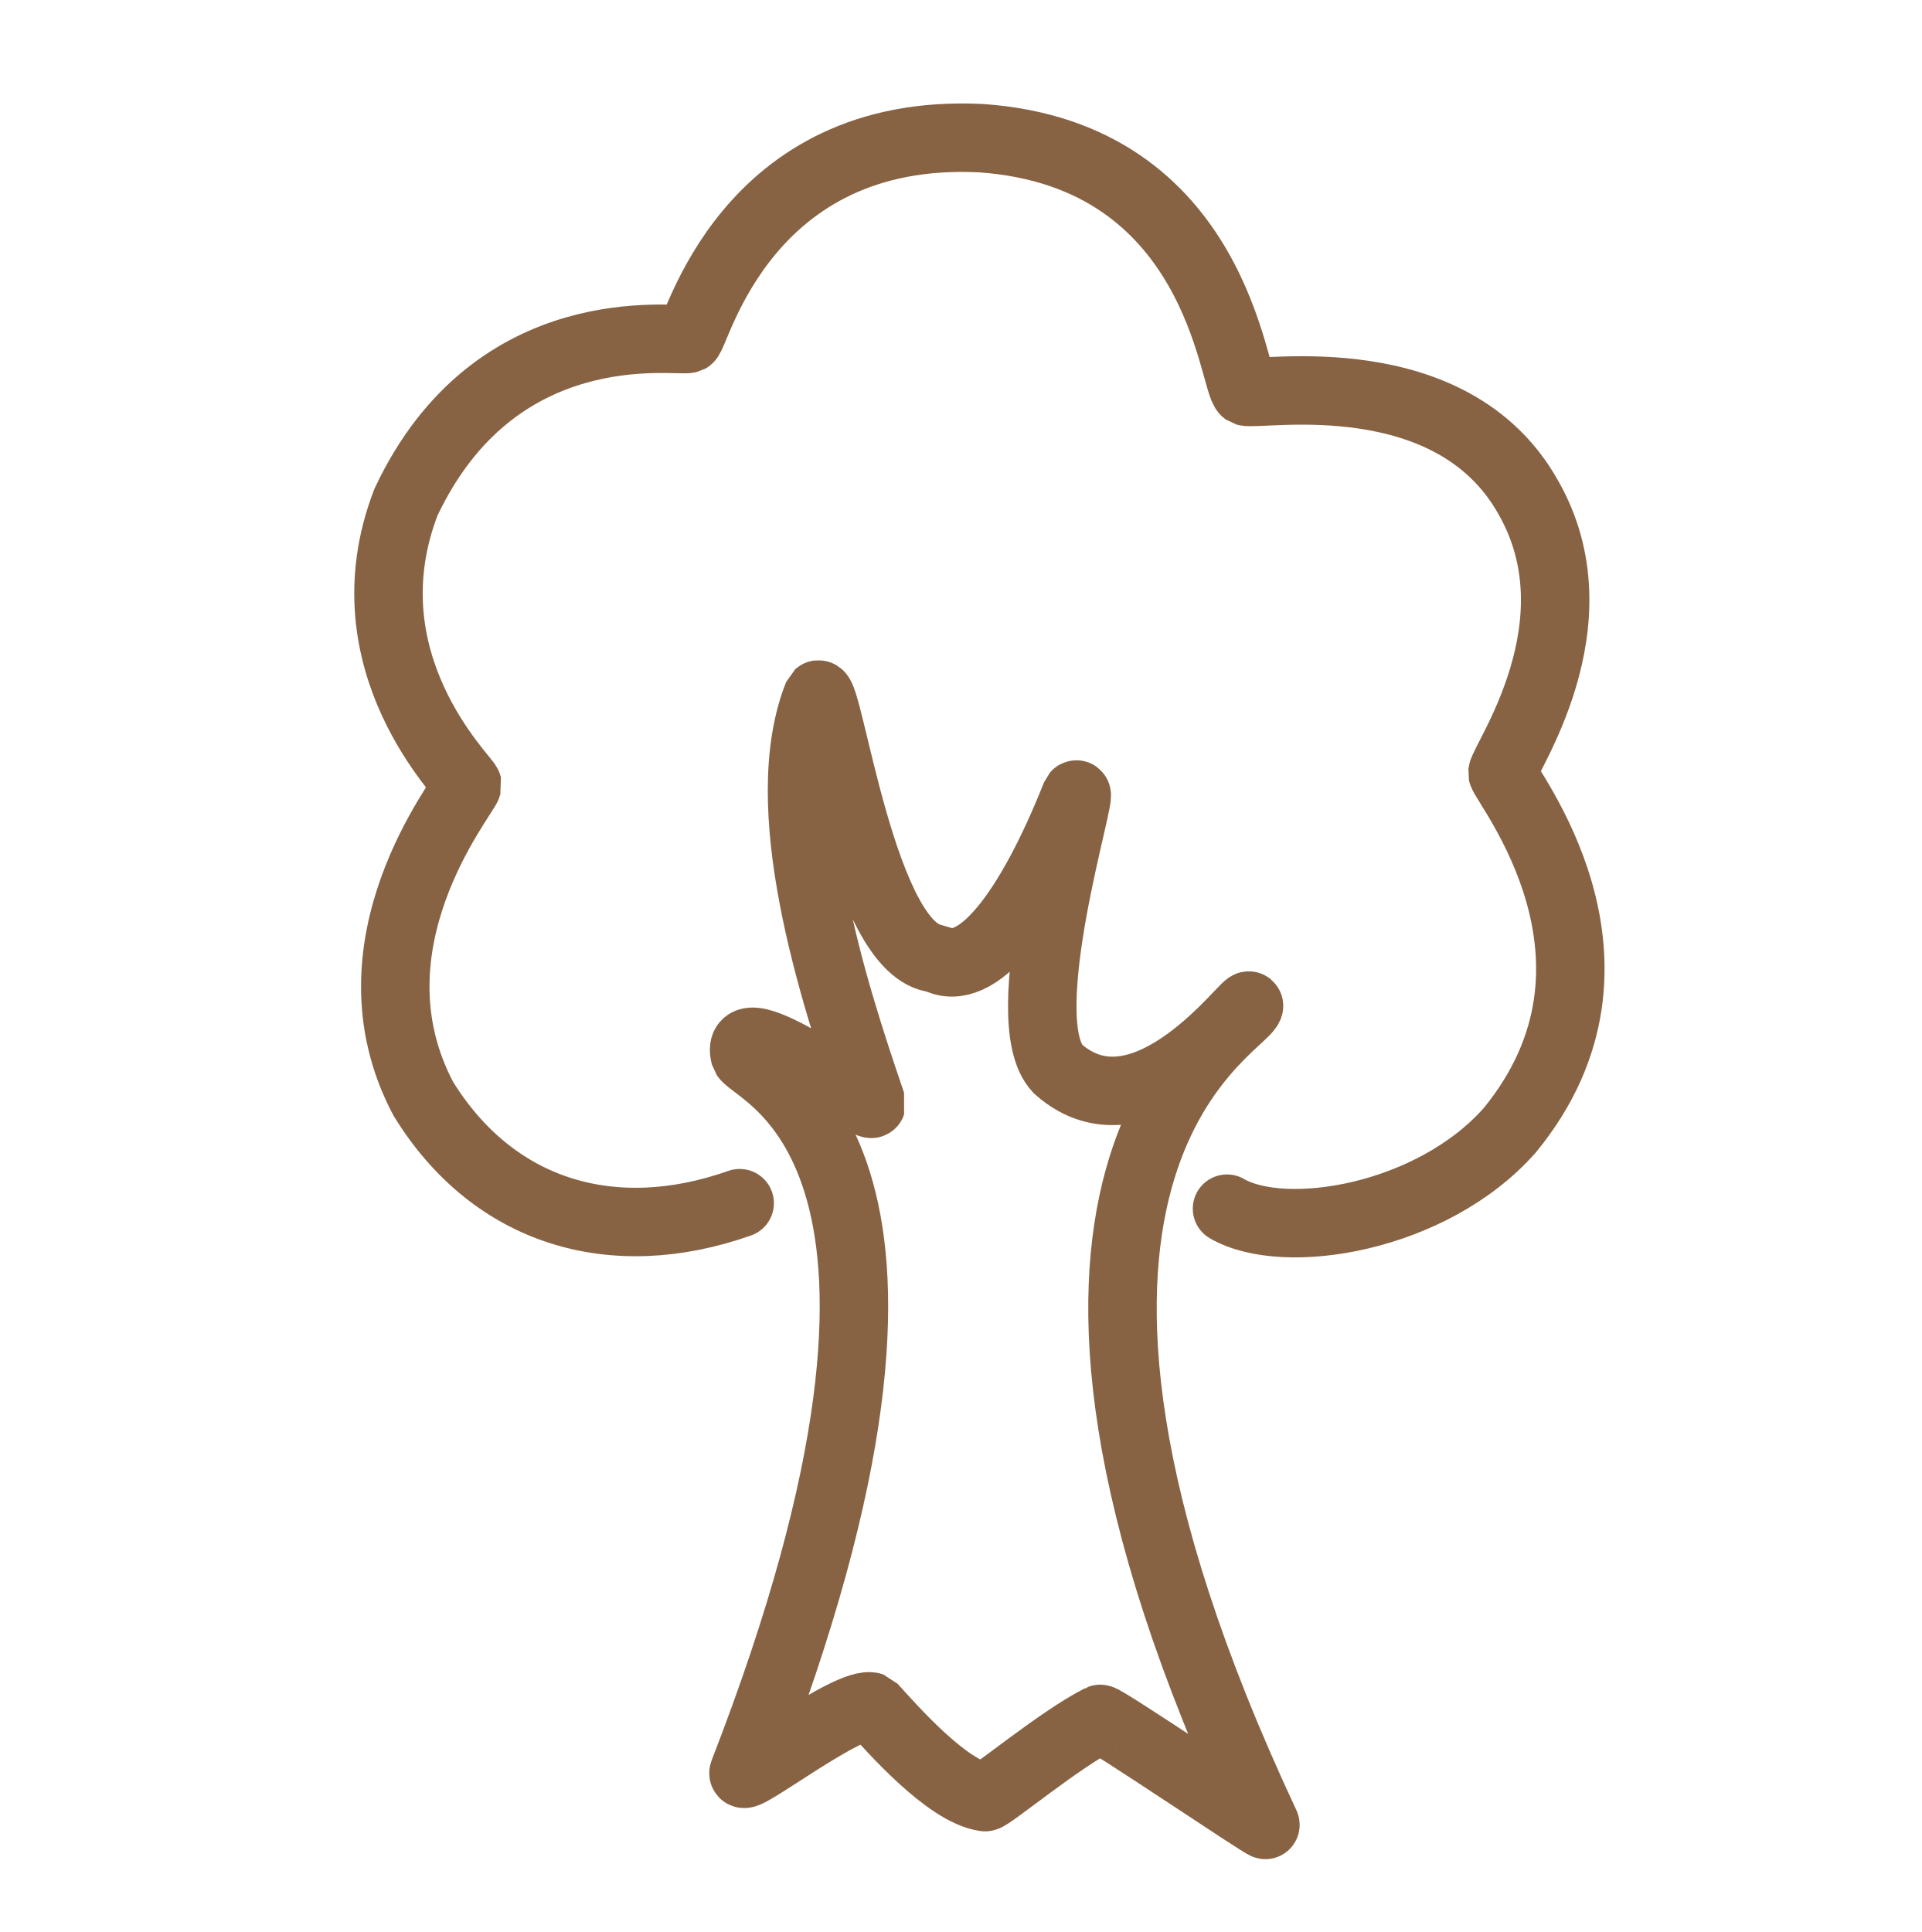
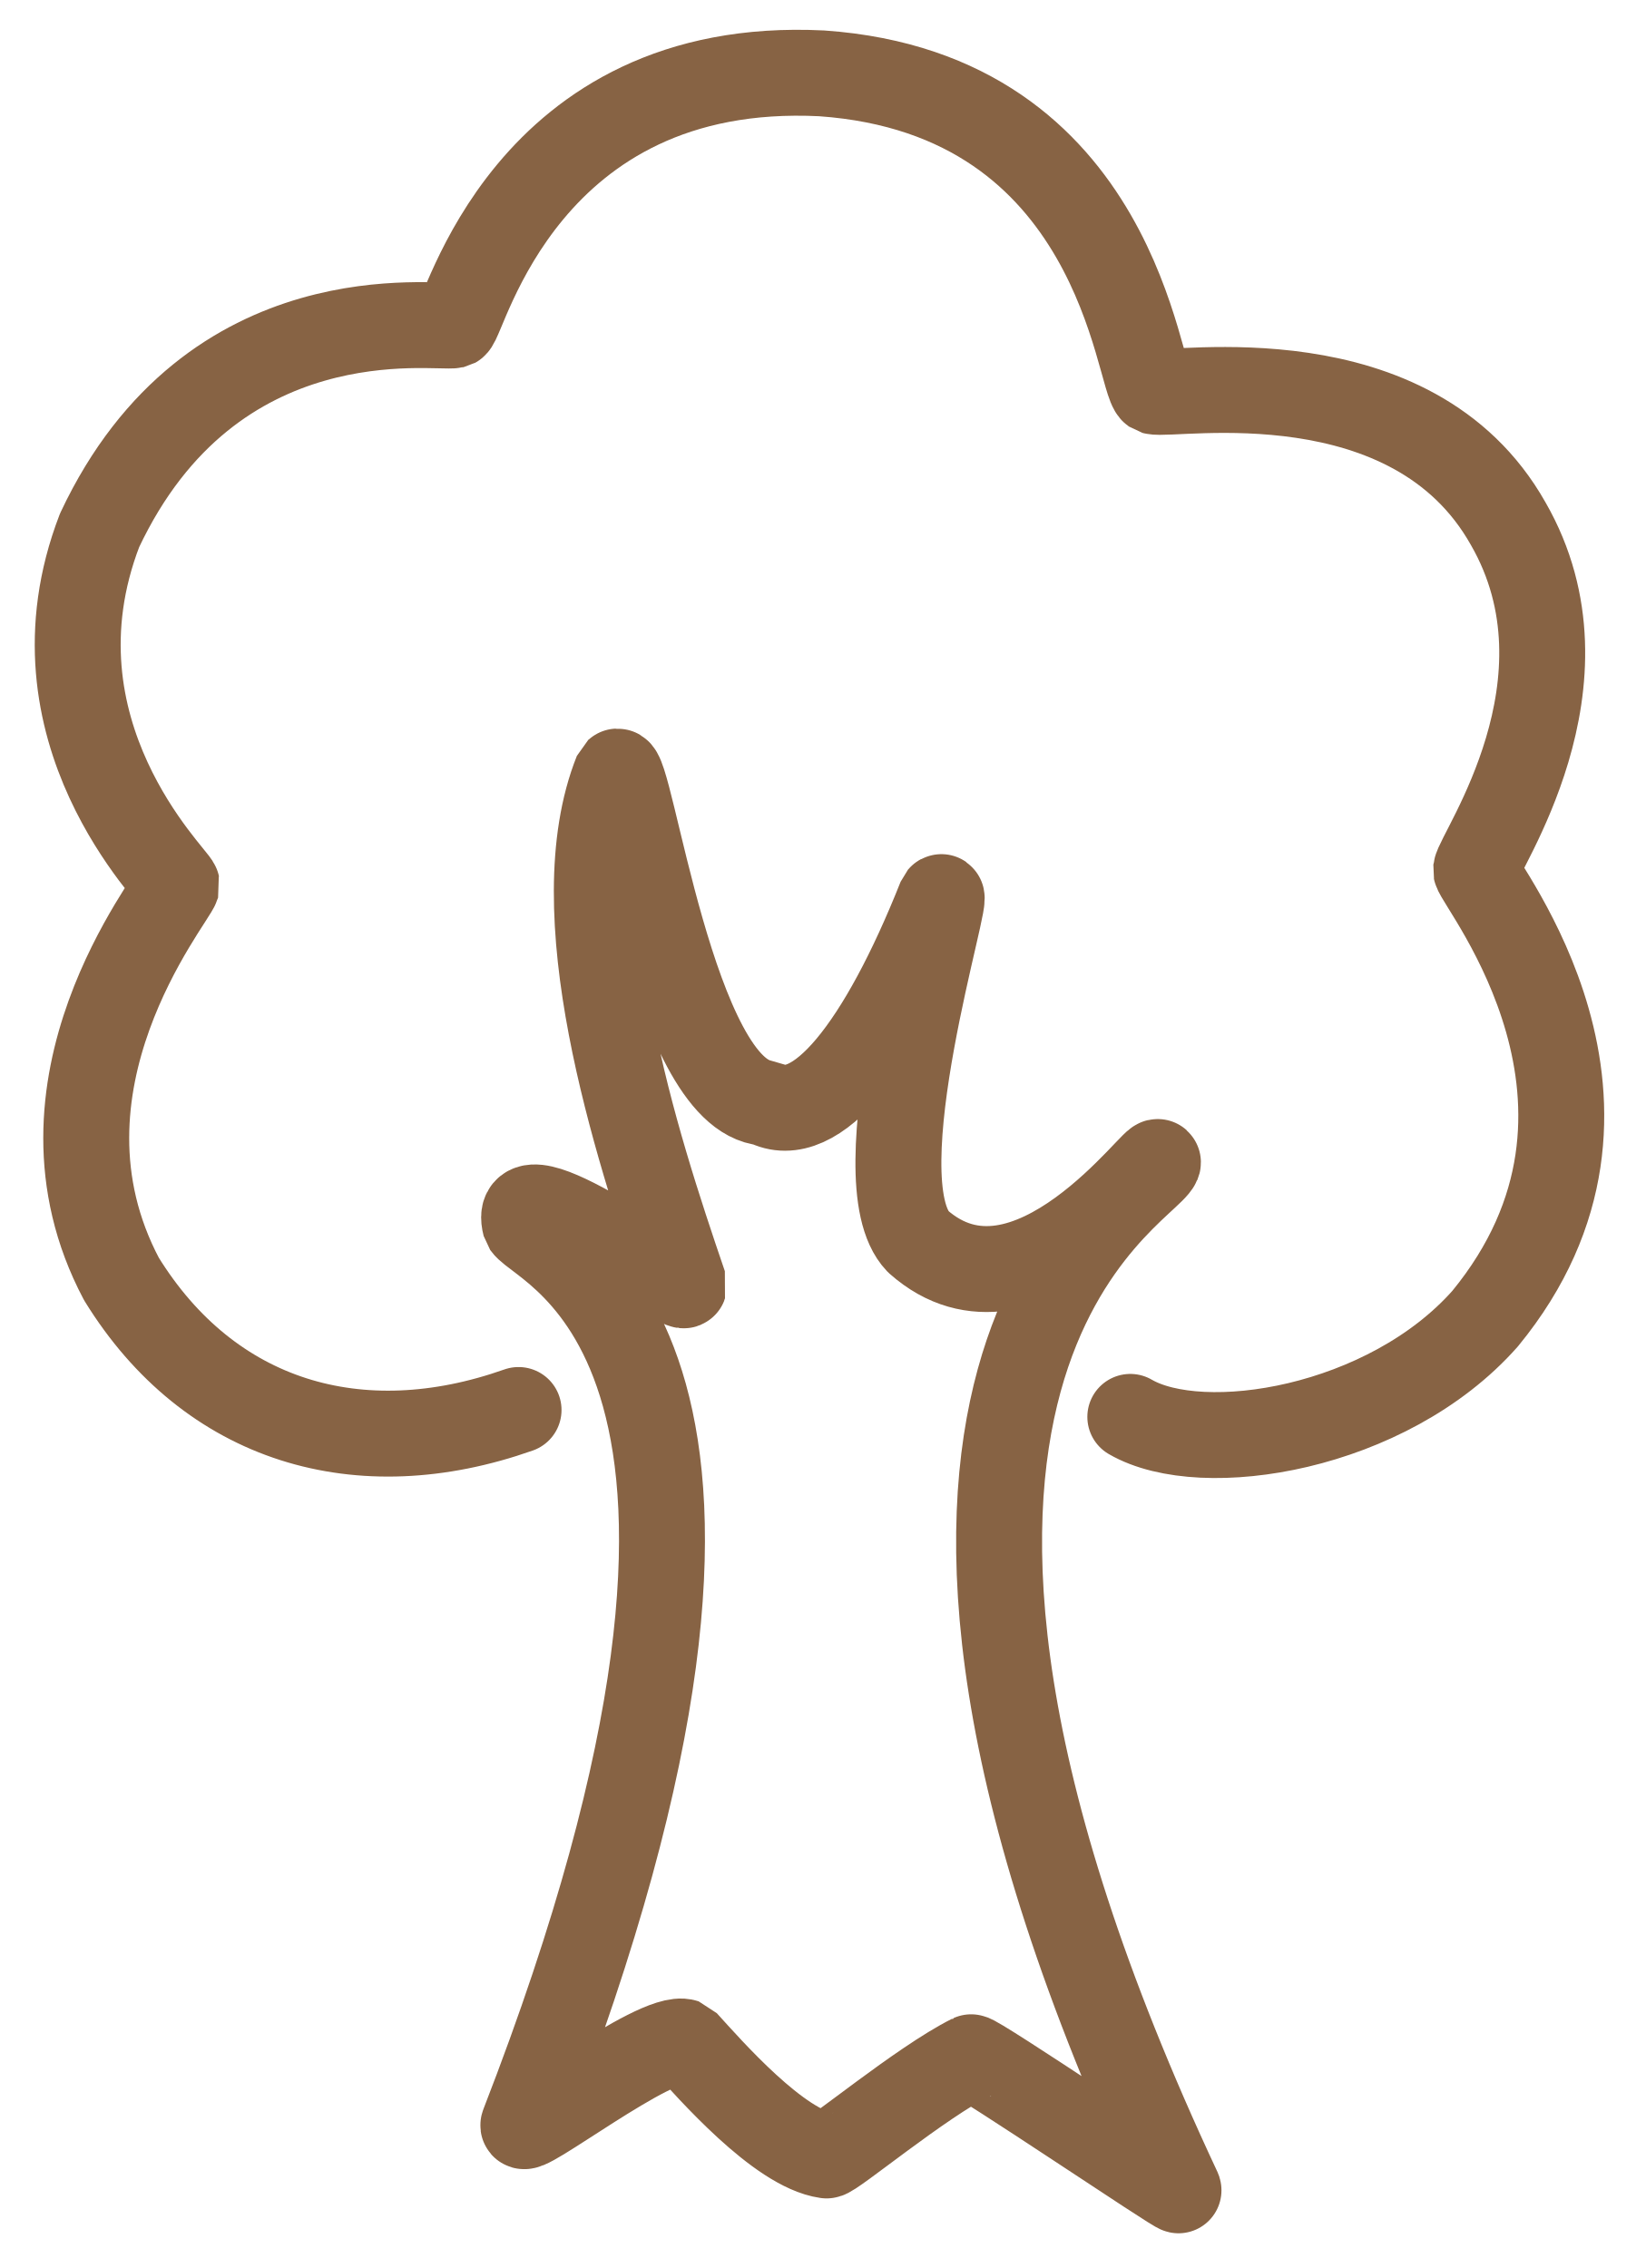
- <svg xmlns="http://www.w3.org/2000/svg" width="1123pt" height="1129pt" viewBox="0 0 1123 1129">
+ <svg xmlns="http://www.w3.org/2000/svg" width="766pt" height="1056pt" viewBox="0 0 766 1056">
  <defs />
-   <path id="shape0" transform="translate(434.4495, 405.8341)" fill="none" stroke="#876344" stroke-width="40" stroke-linecap="round" stroke-linejoin="bevel" d="M0.895 211.2C10.014 224.036 139.938 269.834 0.141 629.84C-3.434 638.092 61.938 587.124 75.271 591.568C86.695 604.126 119.019 641.194 141.162 644.357C143.752 644.727 185.08 610.332 208.468 598.638C210.299 597.722 305.558 662.179 305.043 660.571C126.106 278.66 289.253 196.576 295.381 182.26C297.266 174.494 234.678 264.055 183.77 218.836C156.235 190 200.078 51.984 194.234 58.676C166.614 128.202 136.031 166.616 112.788 154.263C69.541 150.959 49.708 -5.243 43.503 0.136C17.488 65.174 51.962 172.04 74.894 239.103C73.788 242.441 -6.903 181.301 0.895 211.2Z" />
-   <path id="shape1" transform="translate(227.0131, 80.46439)" fill="none" stroke="#876344" stroke-width="40" stroke-linecap="round" stroke-linejoin="bevel" d="M205.221 622.636C131.163 648.808 61.429 628.235 20.366 561.645C-27.358 471.492 44.059 385.365 46.195 378.295C45.305 374.382 -25.868 306.766 10.186 213.045C62.529 101.715 166.981 119.375 175.339 117.552C180.183 114.826 208.033 -6.625 346.336 0.284C485.154 10.009 493.167 142.899 500.837 148.378C510.161 150.836 621.036 130.276 665.896 209.934C708.469 283.98 651.933 363.165 650.908 371.225C652.546 378.688 736.575 480.924 655.15 580.121C609.619 631.584 523.595 645.367 489.997 625.841" />
+   <path id="shape0" transform="translate(243.6107, 359.2395)" fill="none" stroke="#876344" stroke-width="40" stroke-linecap="round" stroke-linejoin="bevel" d="M0.895 211.2C10.014 224.036 139.938 269.834 0.141 629.84C-3.434 638.092 61.938 587.124 75.271 591.568C86.695 604.126 119.019 641.194 141.162 644.357C143.752 644.727 185.08 610.332 208.468 598.638C210.299 597.722 305.558 662.179 305.043 660.571C126.106 278.66 289.253 196.576 295.381 182.26C297.266 174.494 234.678 264.055 183.77 218.836C156.235 190 200.078 51.984 194.234 58.676C166.614 128.202 136.031 166.616 112.788 154.263C69.541 150.959 49.708 -5.243 43.503 0.136C17.488 65.174 51.962 172.04 74.894 239.103C73.788 242.441 -6.903 181.301 0.895 211.2Z" />
+   <path id="shape1" transform="translate(36.17429, 33.86975)" fill="none" stroke="#876344" stroke-width="40" stroke-linecap="round" stroke-linejoin="bevel" d="M205.221 622.636C131.163 648.808 61.429 628.235 20.366 561.645C-27.358 471.492 44.059 385.365 46.195 378.295C45.305 374.382 -25.868 306.766 10.186 213.045C62.529 101.715 166.981 119.375 175.339 117.552C180.183 114.826 208.033 -6.625 346.336 0.284C485.154 10.009 493.167 142.899 500.837 148.378C510.161 150.836 621.036 130.276 665.896 209.934C708.469 283.98 651.933 363.165 650.908 371.225C652.546 378.688 736.575 480.924 655.15 580.121C609.619 631.584 523.595 645.367 489.997 625.841" />
</svg>
